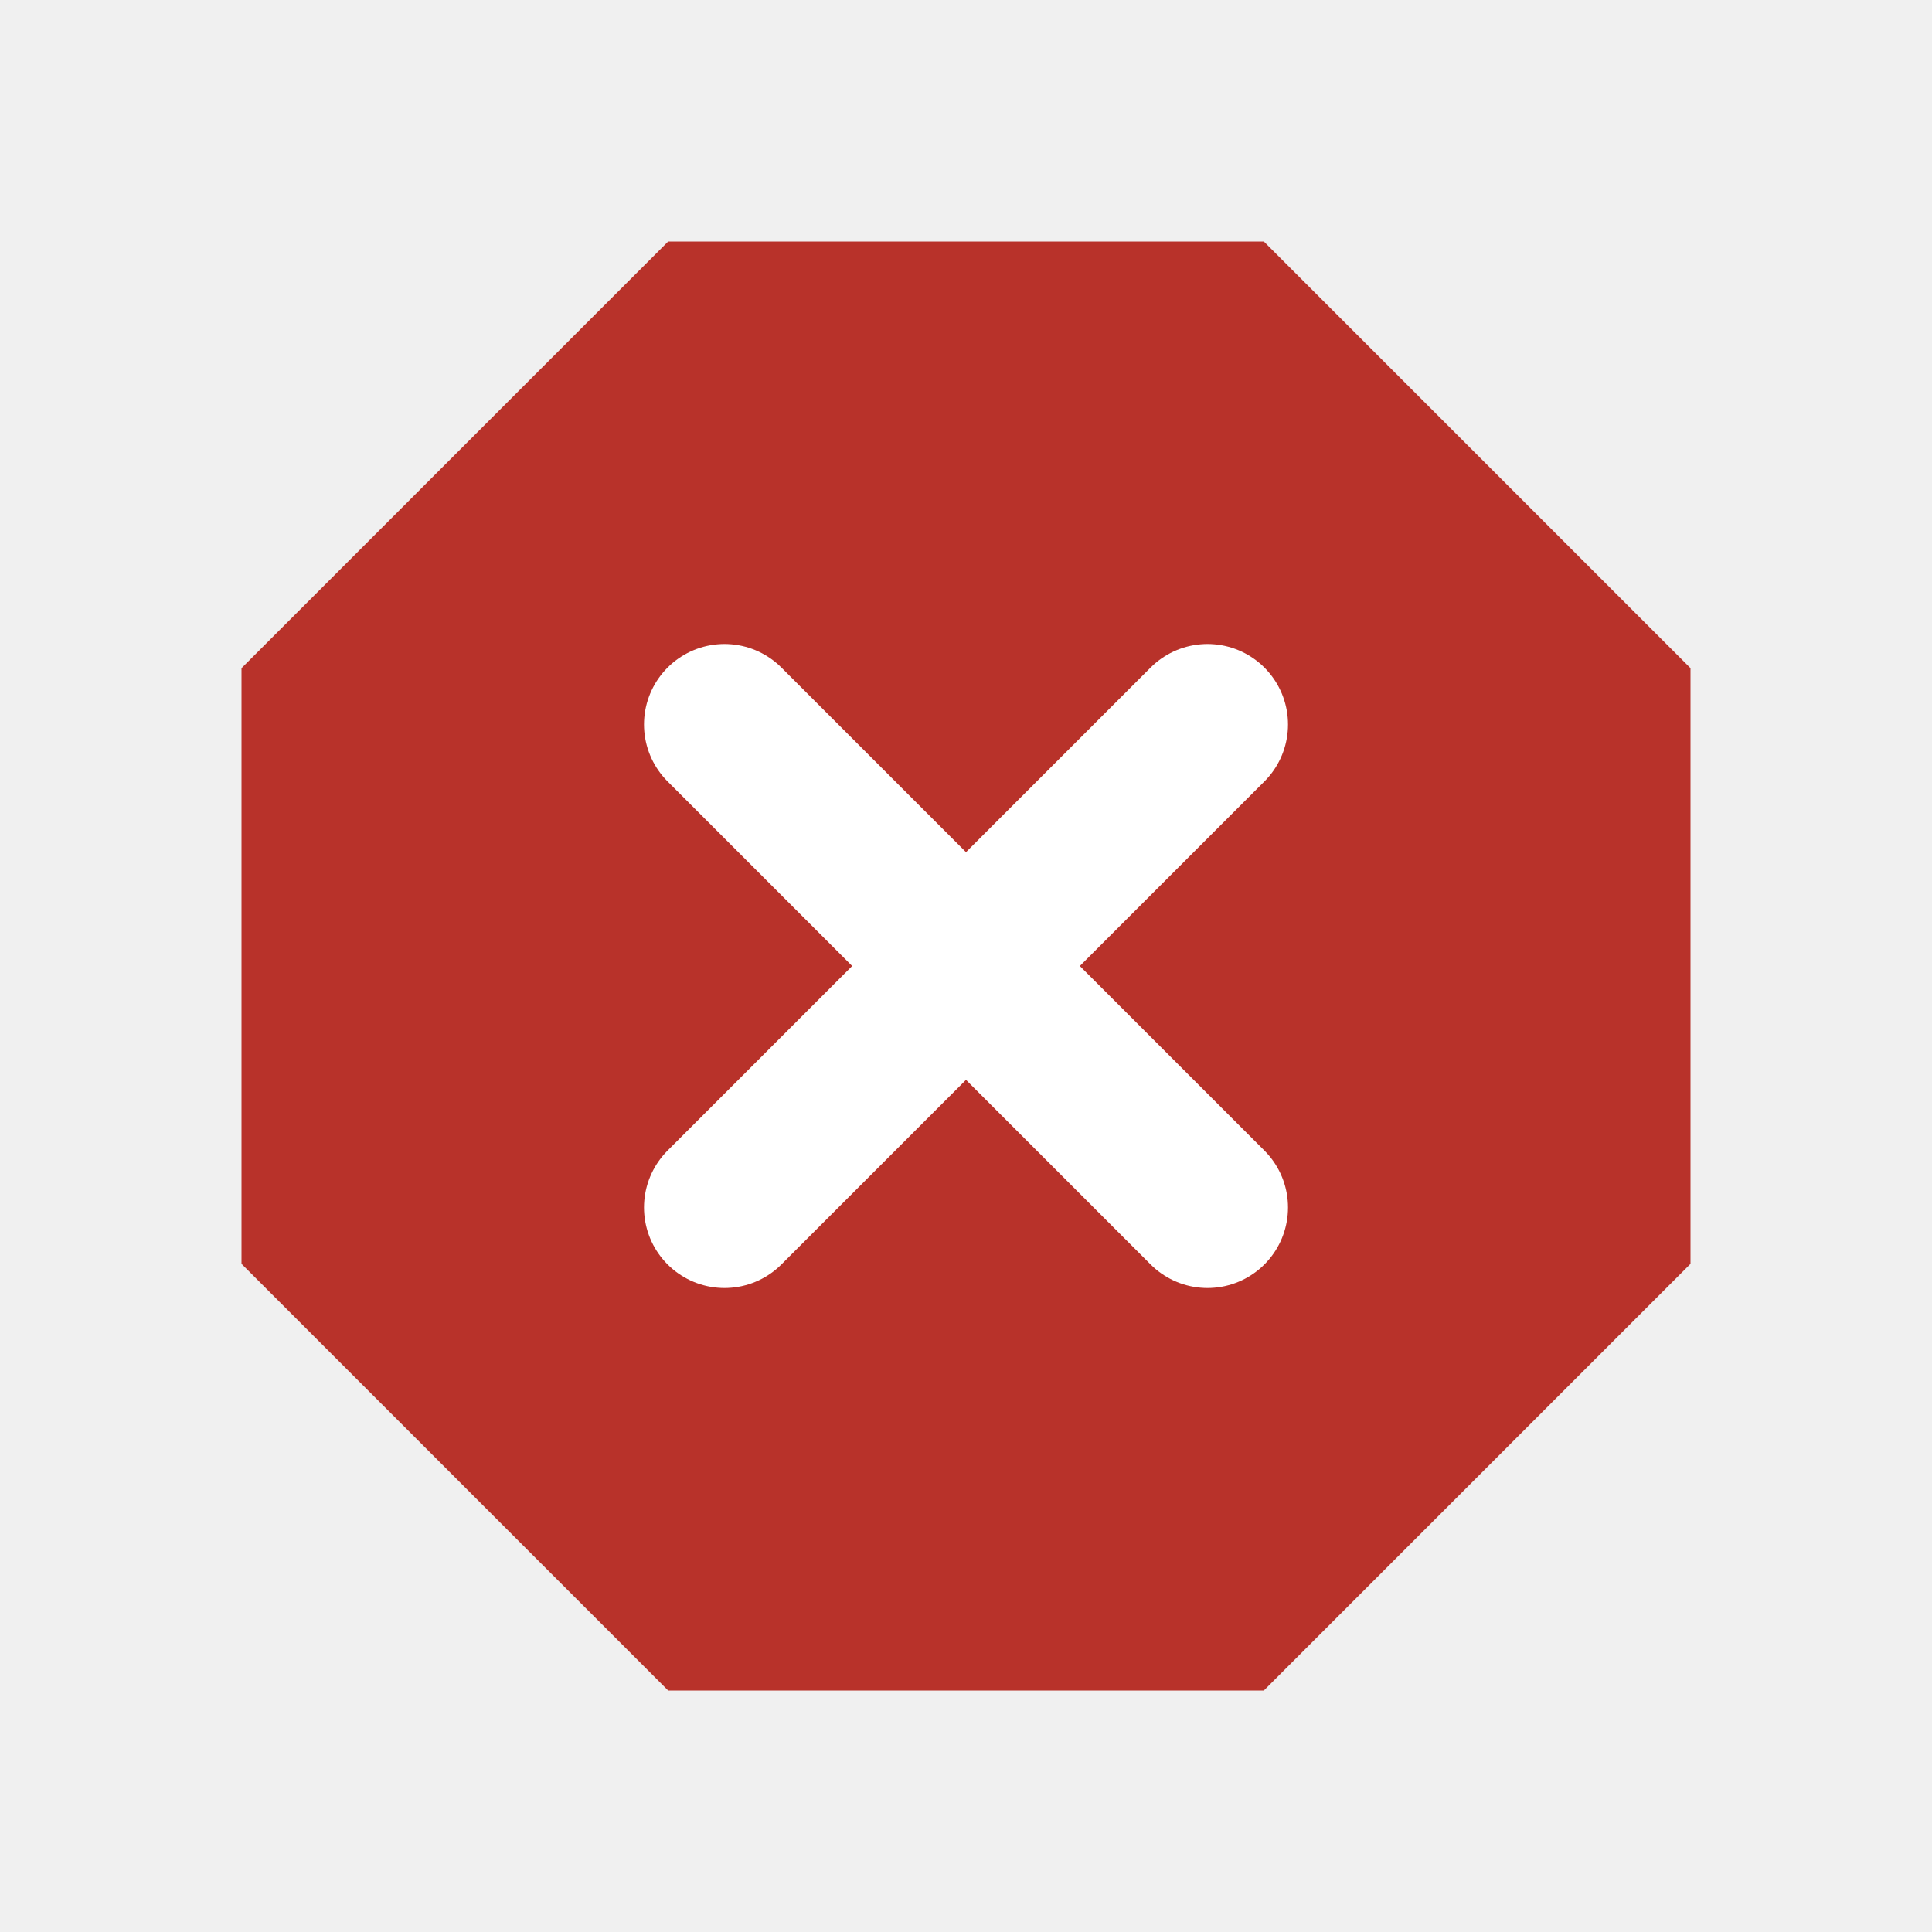
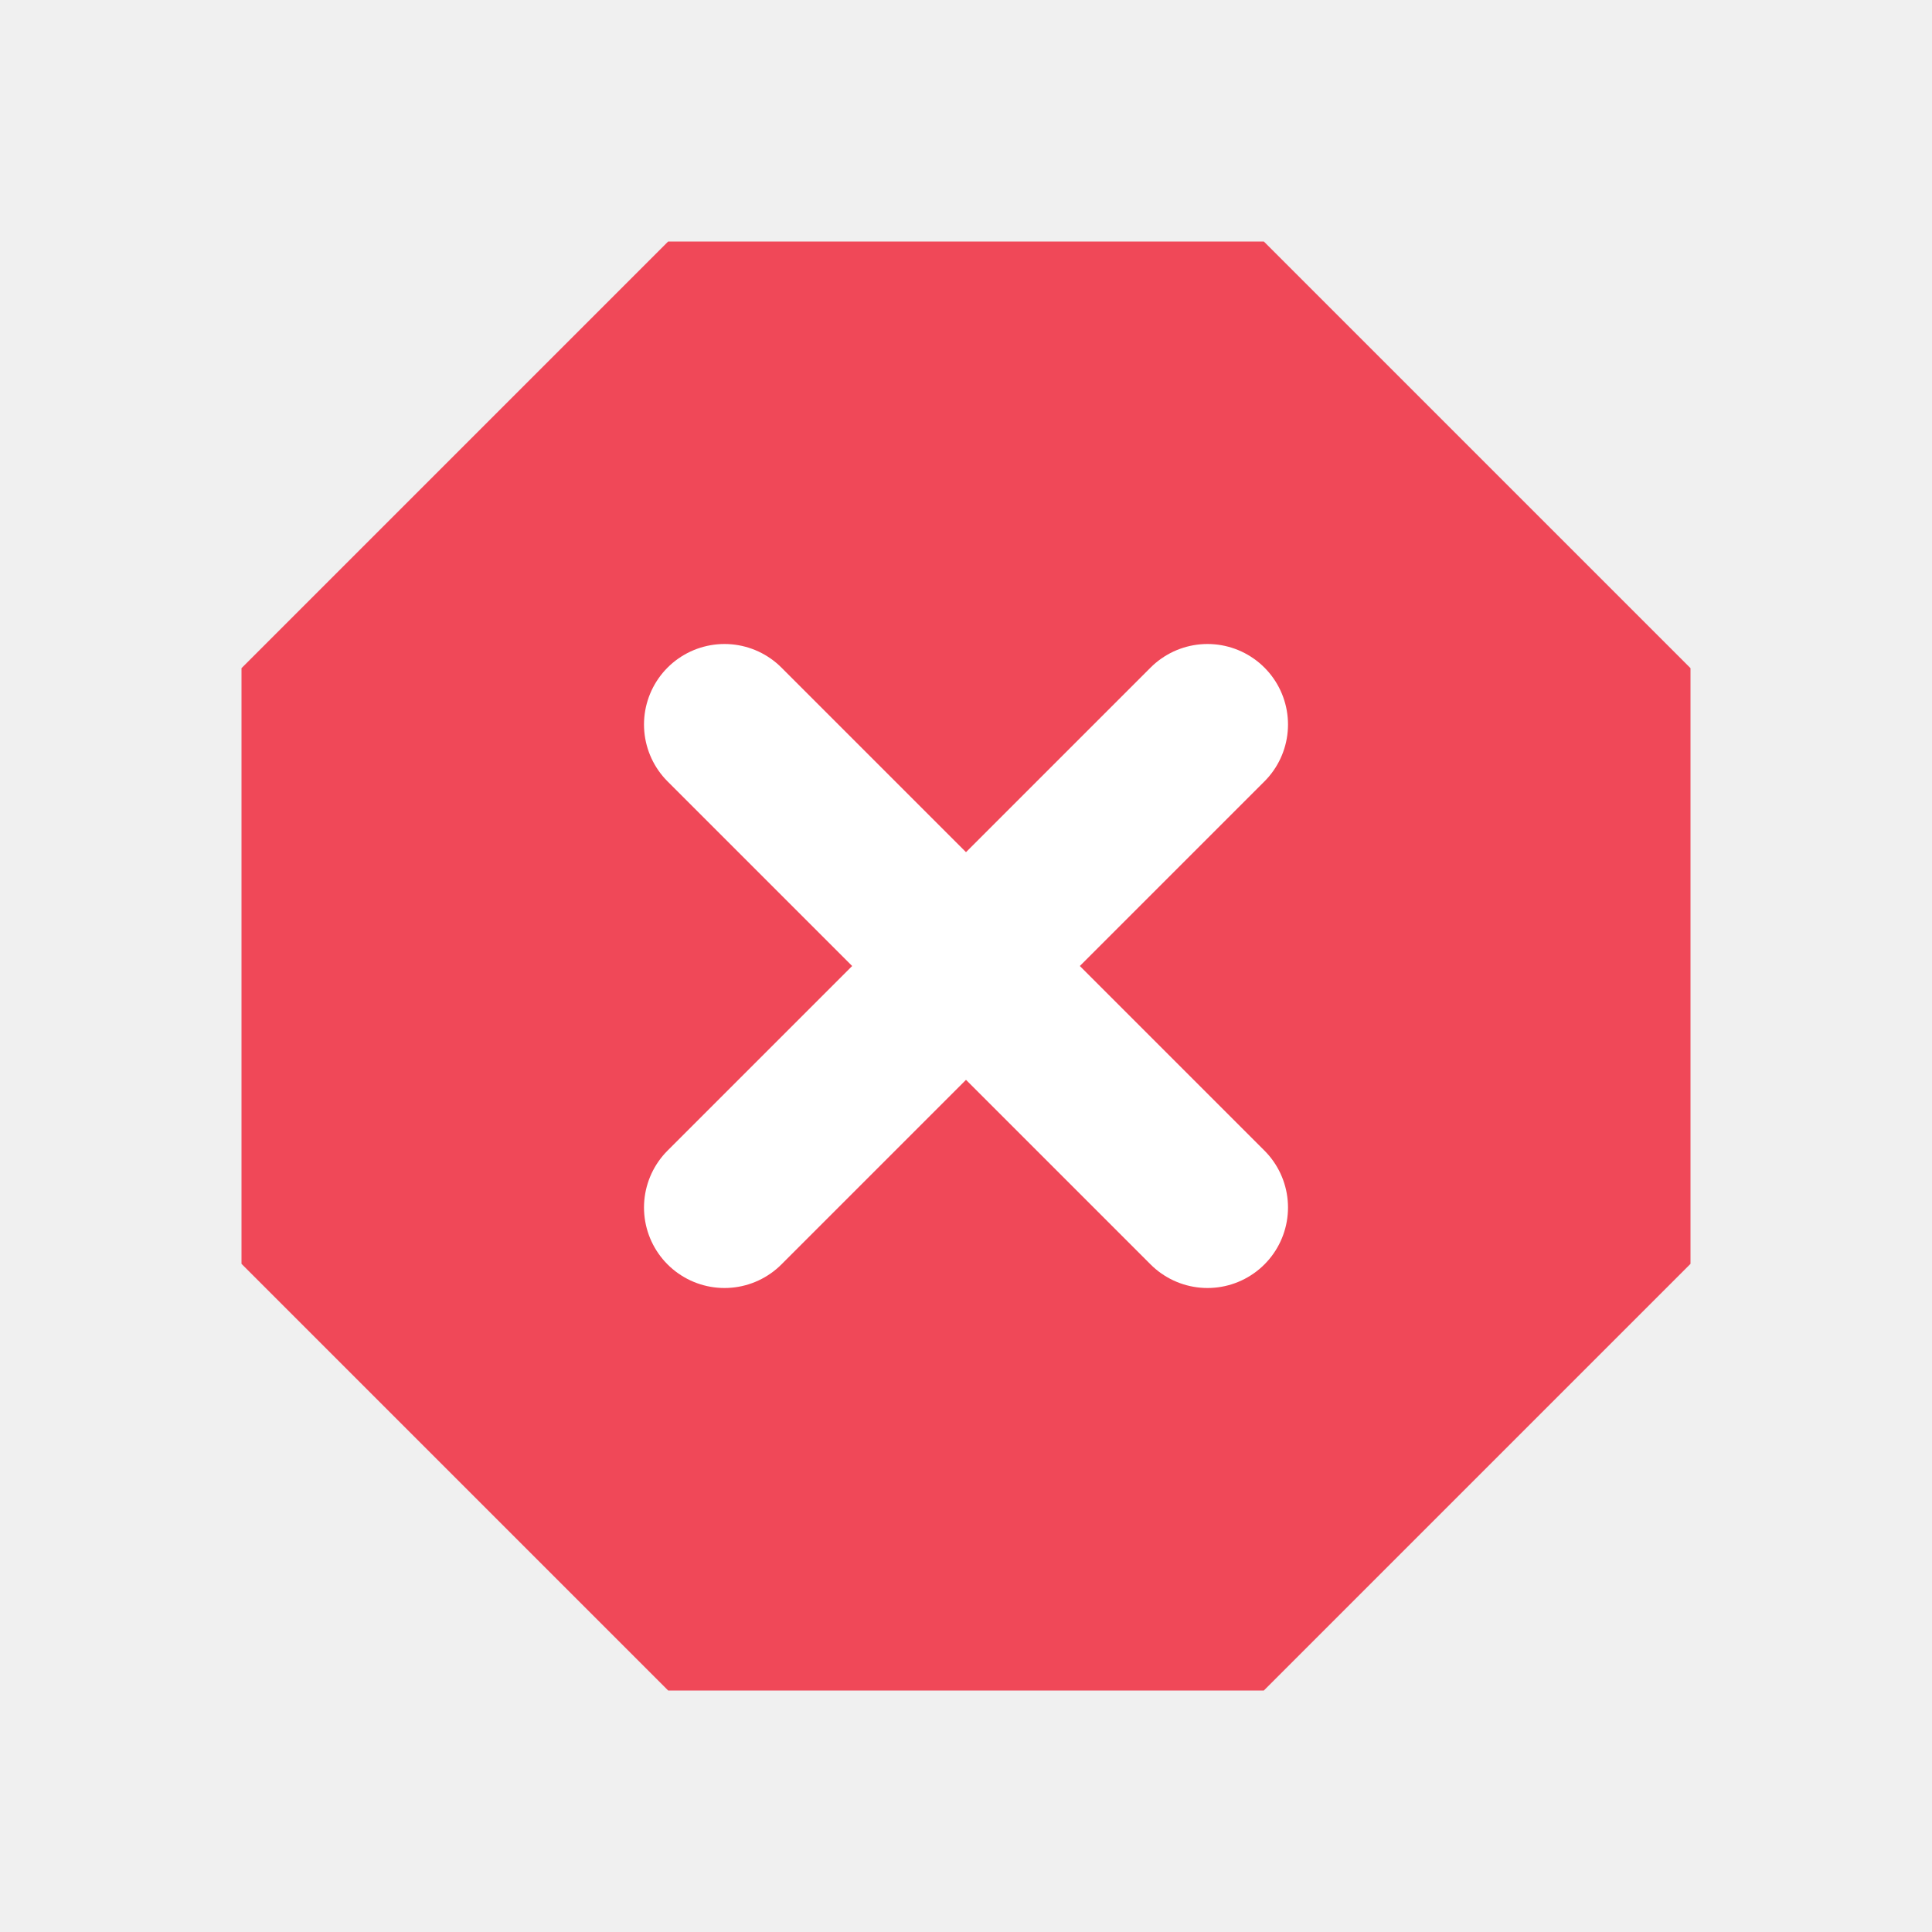
<svg xmlns="http://www.w3.org/2000/svg" viewBox="0 0 24 24" width="24" height="24" role="img" aria-label="Failed">
-   <path d="M8.3 3h7.4L21 8.3v7.4L15.7 21H8.3L3 15.7V8.3z" fill="#B8322A" />
+   <path d="M8.3 3h7.4L21 8.3v7.4L15.7 21H8.3L3 15.7V8.3z" fill="#f04858" />
  <path d="M9 9l6 6M15 9l-6 6" stroke="#fff" stroke-width="2" stroke-linecap="round" />
</svg>
